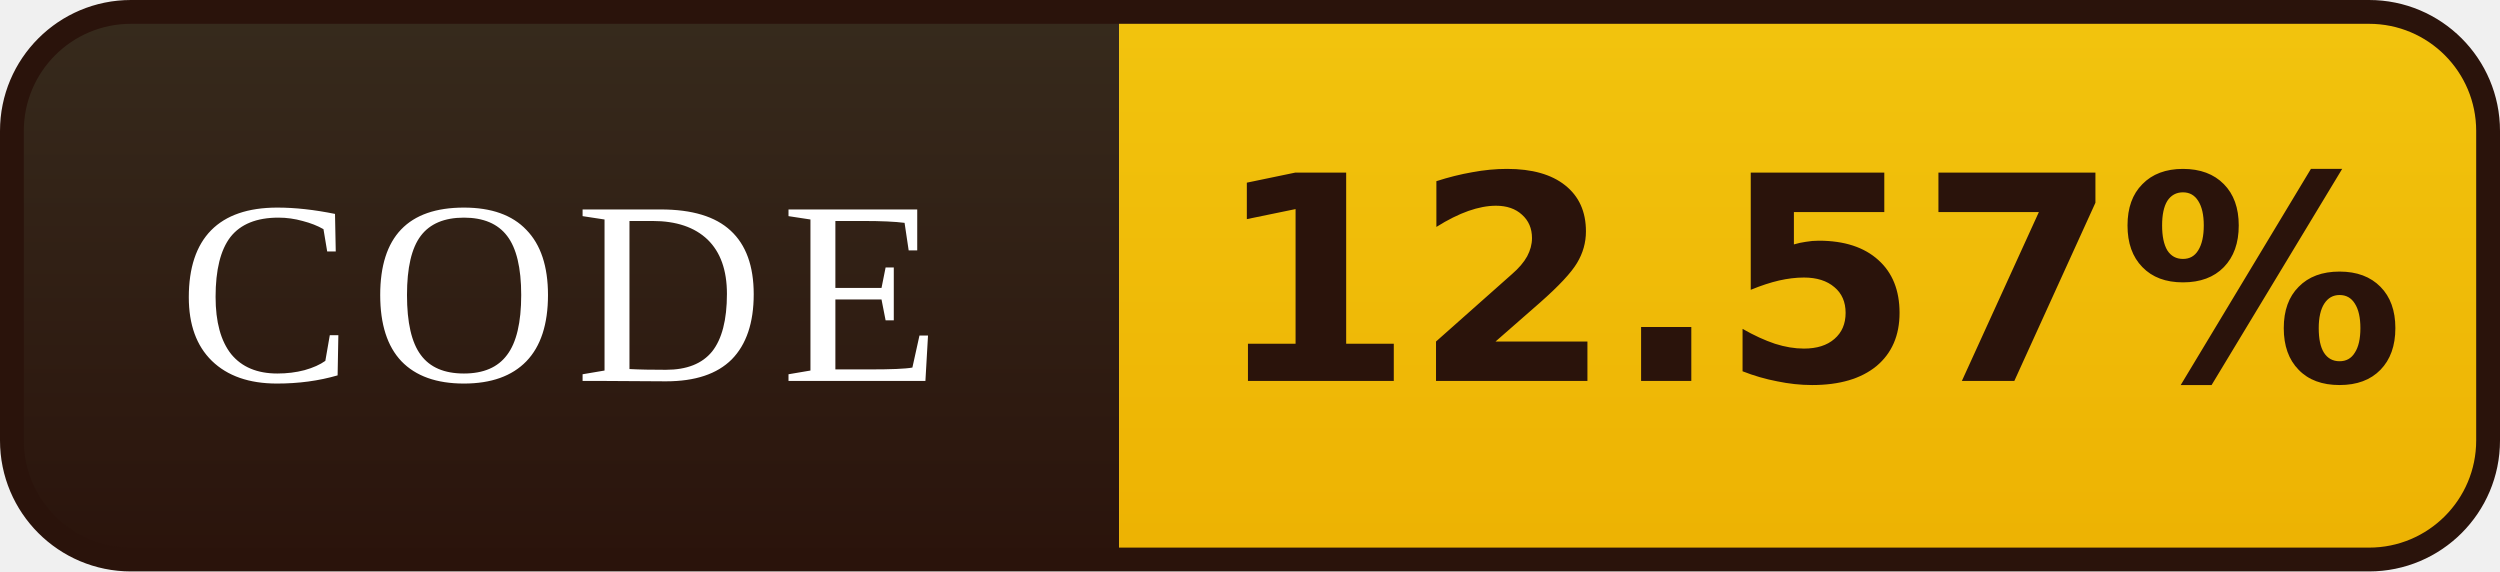
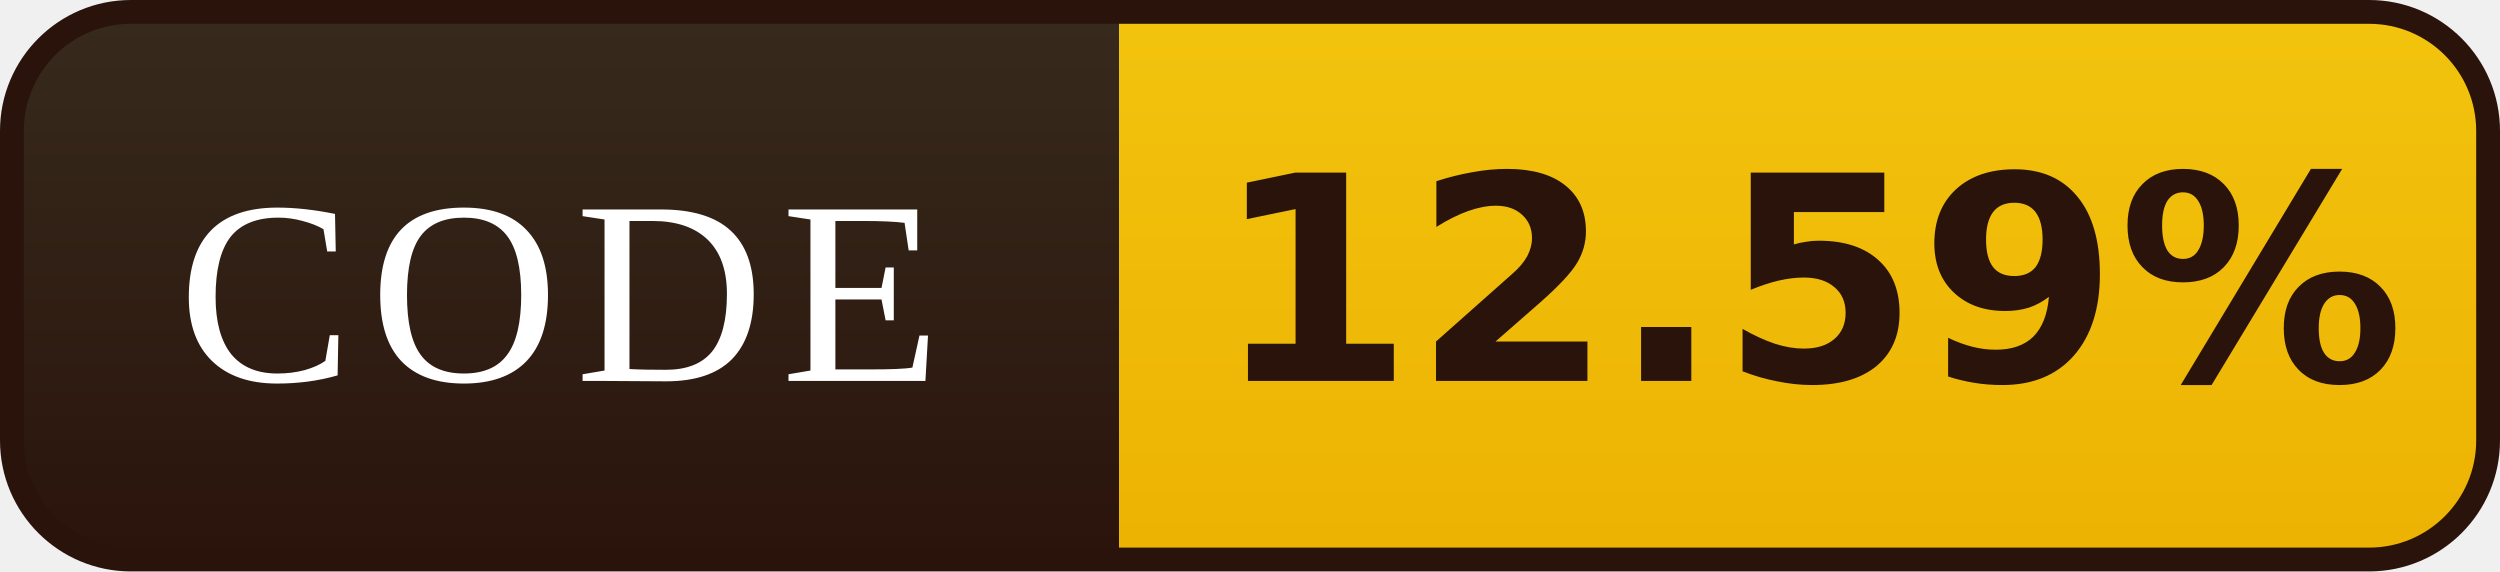
- <svg xmlns="http://www.w3.org/2000/svg" width="105" height="24" viewBox="0 0 105 24" role="img" aria-label="CODE: 12.57%">
+ <svg xmlns="http://www.w3.org/2000/svg" width="105" height="24" viewBox="0 0 105 24" role="img" aria-label="CODE: 12.59%">
  <defs>
    <linearGradient id="l" x1="0" y1="0" x2="0" y2="1">
      <stop offset="0" stop-color="#372B1D" />
      <stop offset="1" stop-color="#2A130B" />
    </linearGradient>
    <linearGradient id="v" x1="0" y1="0" x2="0" y2="1">
      <stop offset="0" stop-color="#F2C40E" />
      <stop offset="1" stop-color="#EDB202" />
    </linearGradient>
    <clipPath id="r">
      <rect x="0.5" y="0.5" width="104" height="23" rx="5" />
    </clipPath>
  </defs>
  <g clip-path="url(#r)">
    <rect width="47" height="24" fill="url(#l)" />
    <rect x="47" width="58" height="24" fill="url(#v)" />
  </g>
  <rect x="0.5" y="0.5" width="104" height="23" rx="5" fill="none" stroke="#2A130B" />
  <g font-family="Georgia,'Times New Roman',serif" font-size="11" letter-spacing="0.7" fill="#FFFFFF" text-anchor="middle">
    <text x="23.5" y="16">CODE</text>
  </g>
  <g font-family="Verdana,'DejaVu Sans',sans-serif" font-size="12" font-weight="bold" fill="#2A130B" text-anchor="middle">
-     <text x="76.0" y="16">12.57%</text>
+     <text x="76.0" y="16">12.59%</text>
  </g>
</svg>
